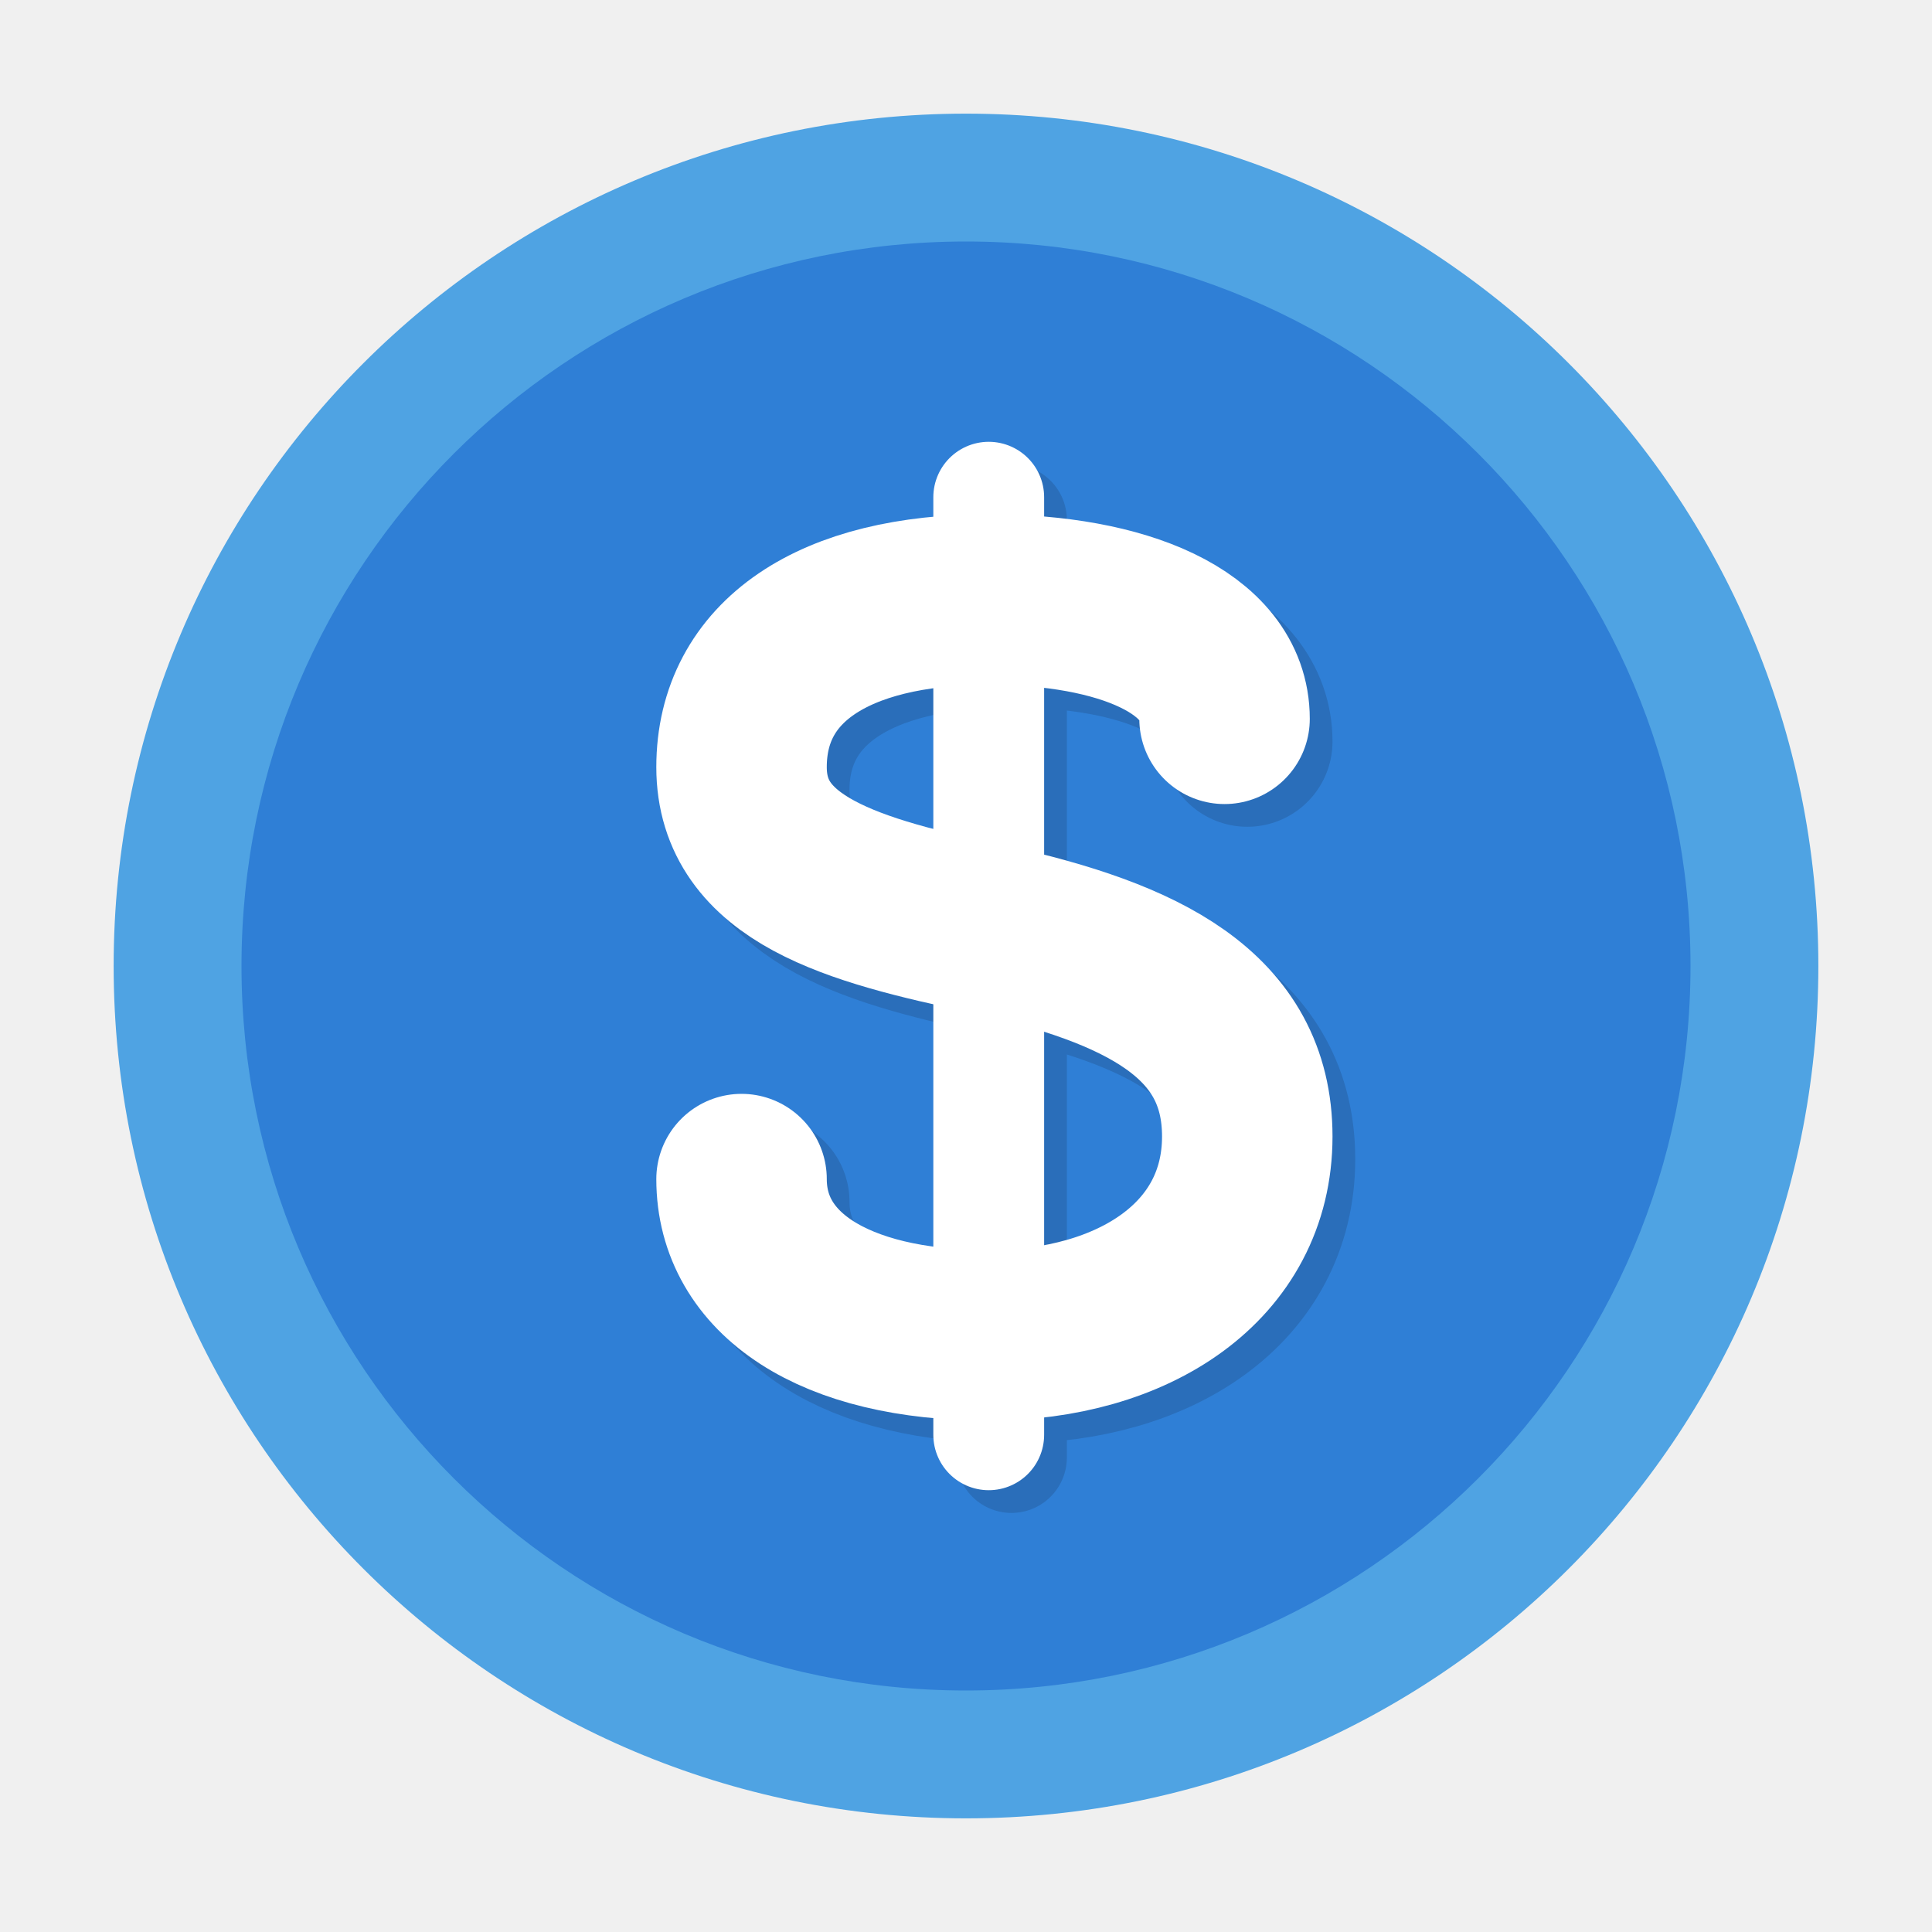
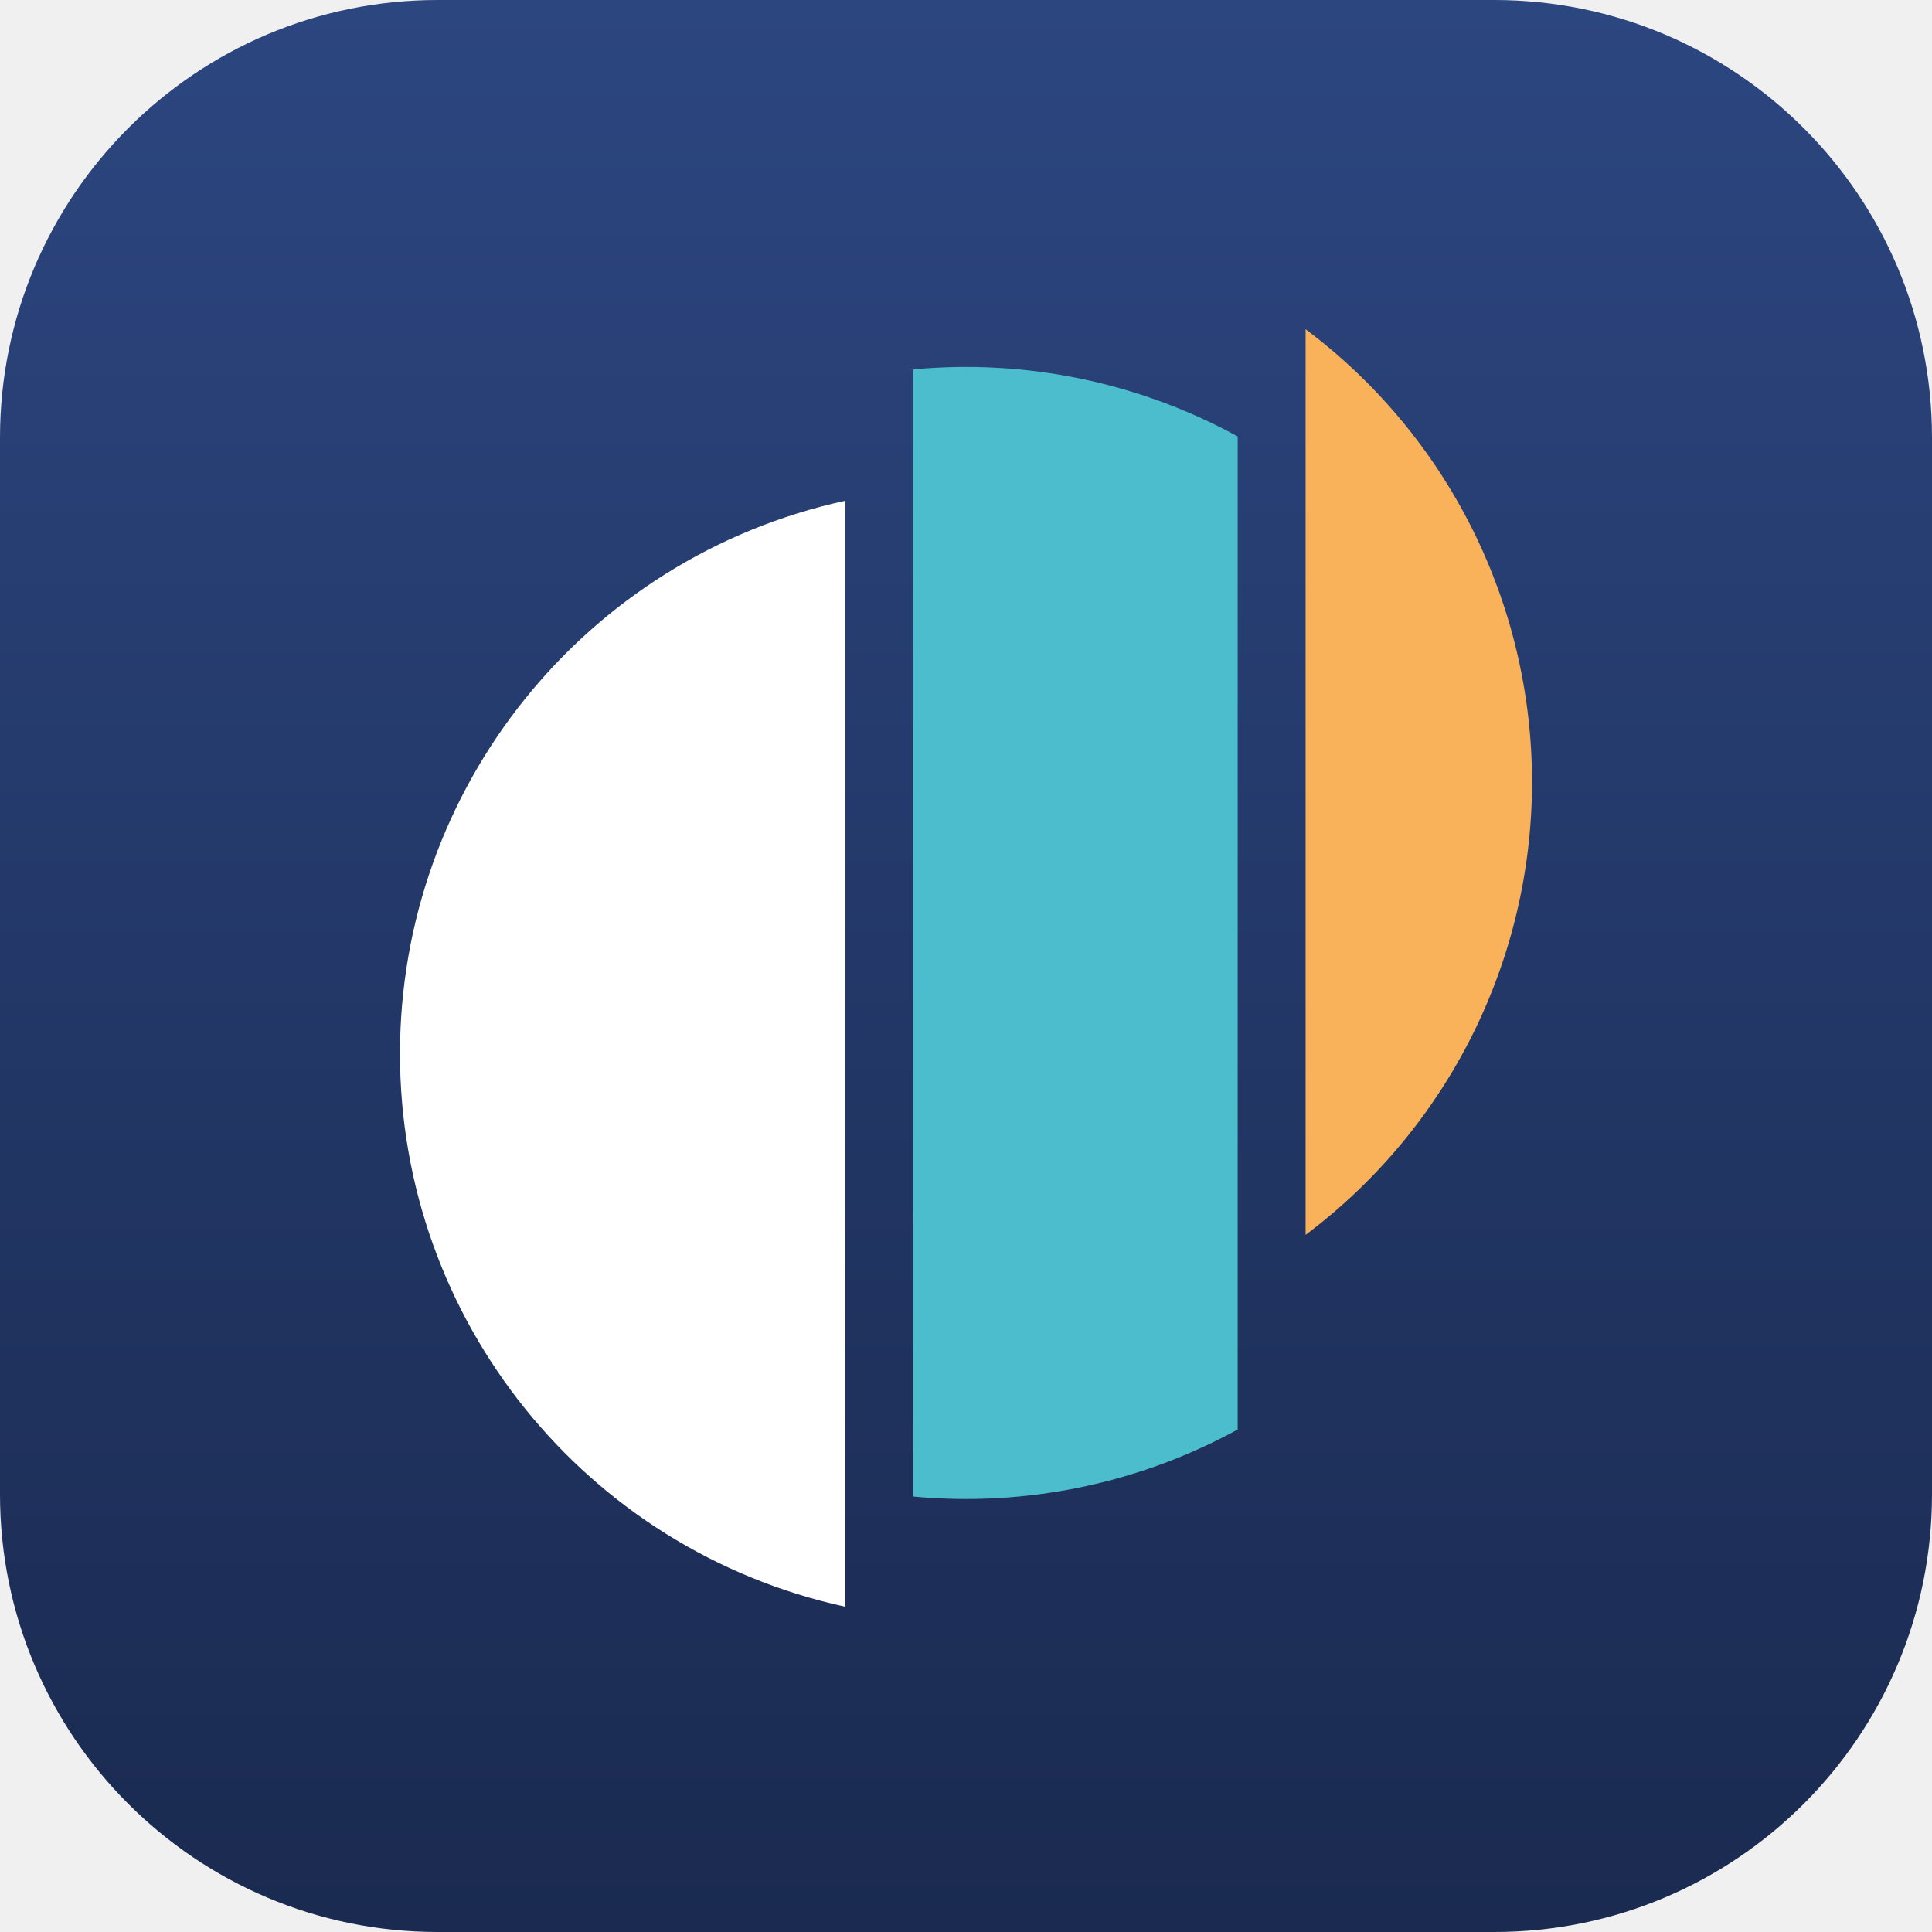
- <svg xmlns="http://www.w3.org/2000/svg" width="100%" viewBox="0 0 680 680" role="img">
-   <circle cx="340" cy="340" r="300" fill="#4fa3e3" />
-   <circle cx="340" cy="340" r="255" fill="#2f7fd6" />
-   <g transform="translate(348,348)" opacity="0.25">
-     <path d="M91 -87 C91 -114 55 -129 8 -129 C-47 -129 -79 -107 -79 -70 C-79 -34 -40 -23 8 -13 C62 -1 99 17 99 60 C99 104 59 130 8 130 C-47 130 -79 108 -79 75" fill="none" stroke="#1a3a66" stroke-width="60" stroke-linecap="round" />
-     <line x1="8" y1="-165" x2="8" y2="165" stroke="#1a3a66" stroke-width="39" stroke-linecap="round" />
-   </g>
-   <g transform="translate(340,340)">
-     <path d="M91 -87 C91 -114 55 -129 8 -129 C-47 -129 -79 -107 -79 -70 C-79 -34 -40 -23 8 -13 C62 -1 99 17 99 60 C99 104 59 130 8 130 C-47 130 -79 108 -79 75" fill="none" stroke="#ffffff" stroke-width="60" stroke-linecap="round" />
-     <line x1="8" y1="-165" x2="8" y2="165" stroke="#ffffff" stroke-width="39" stroke-linecap="round" />
-   </g>
+ <svg xmlns="http://www.w3.org/2000/svg" width="512" height="512" viewBox="0 0 512 512" fill="none">
+   <defs>
+     <linearGradient id="g" x1="0" y1="0" x2="0" y2="1">
+       <stop offset="0" stop-color="#2C4680" />
+       <stop offset="1" stop-color="#1A2A50" />
+     </linearGradient>
+   </defs>
+   <rect width="512" height="512" rx="116" fill="url(#g)" />
+   <path d="M106 279.25 A150 150 0 0 1 224 132.70 L224 425.80 A150 150 0 0 1 106 279.25 Z" fill="#FFFFFF" />
+   <path d="M242 97.90 A150 150 0 0 1 328 115.66 L328 378.84 A150 150 0 0 1 242 396.60 Z" fill="#4BBDCD" />
+   <path d="M346 87.25 A150 150 0 0 1 406 207.25 L406 207.25 A150 150 0 0 1 346 327.25 Z" fill="#F9B259" />
</svg>
